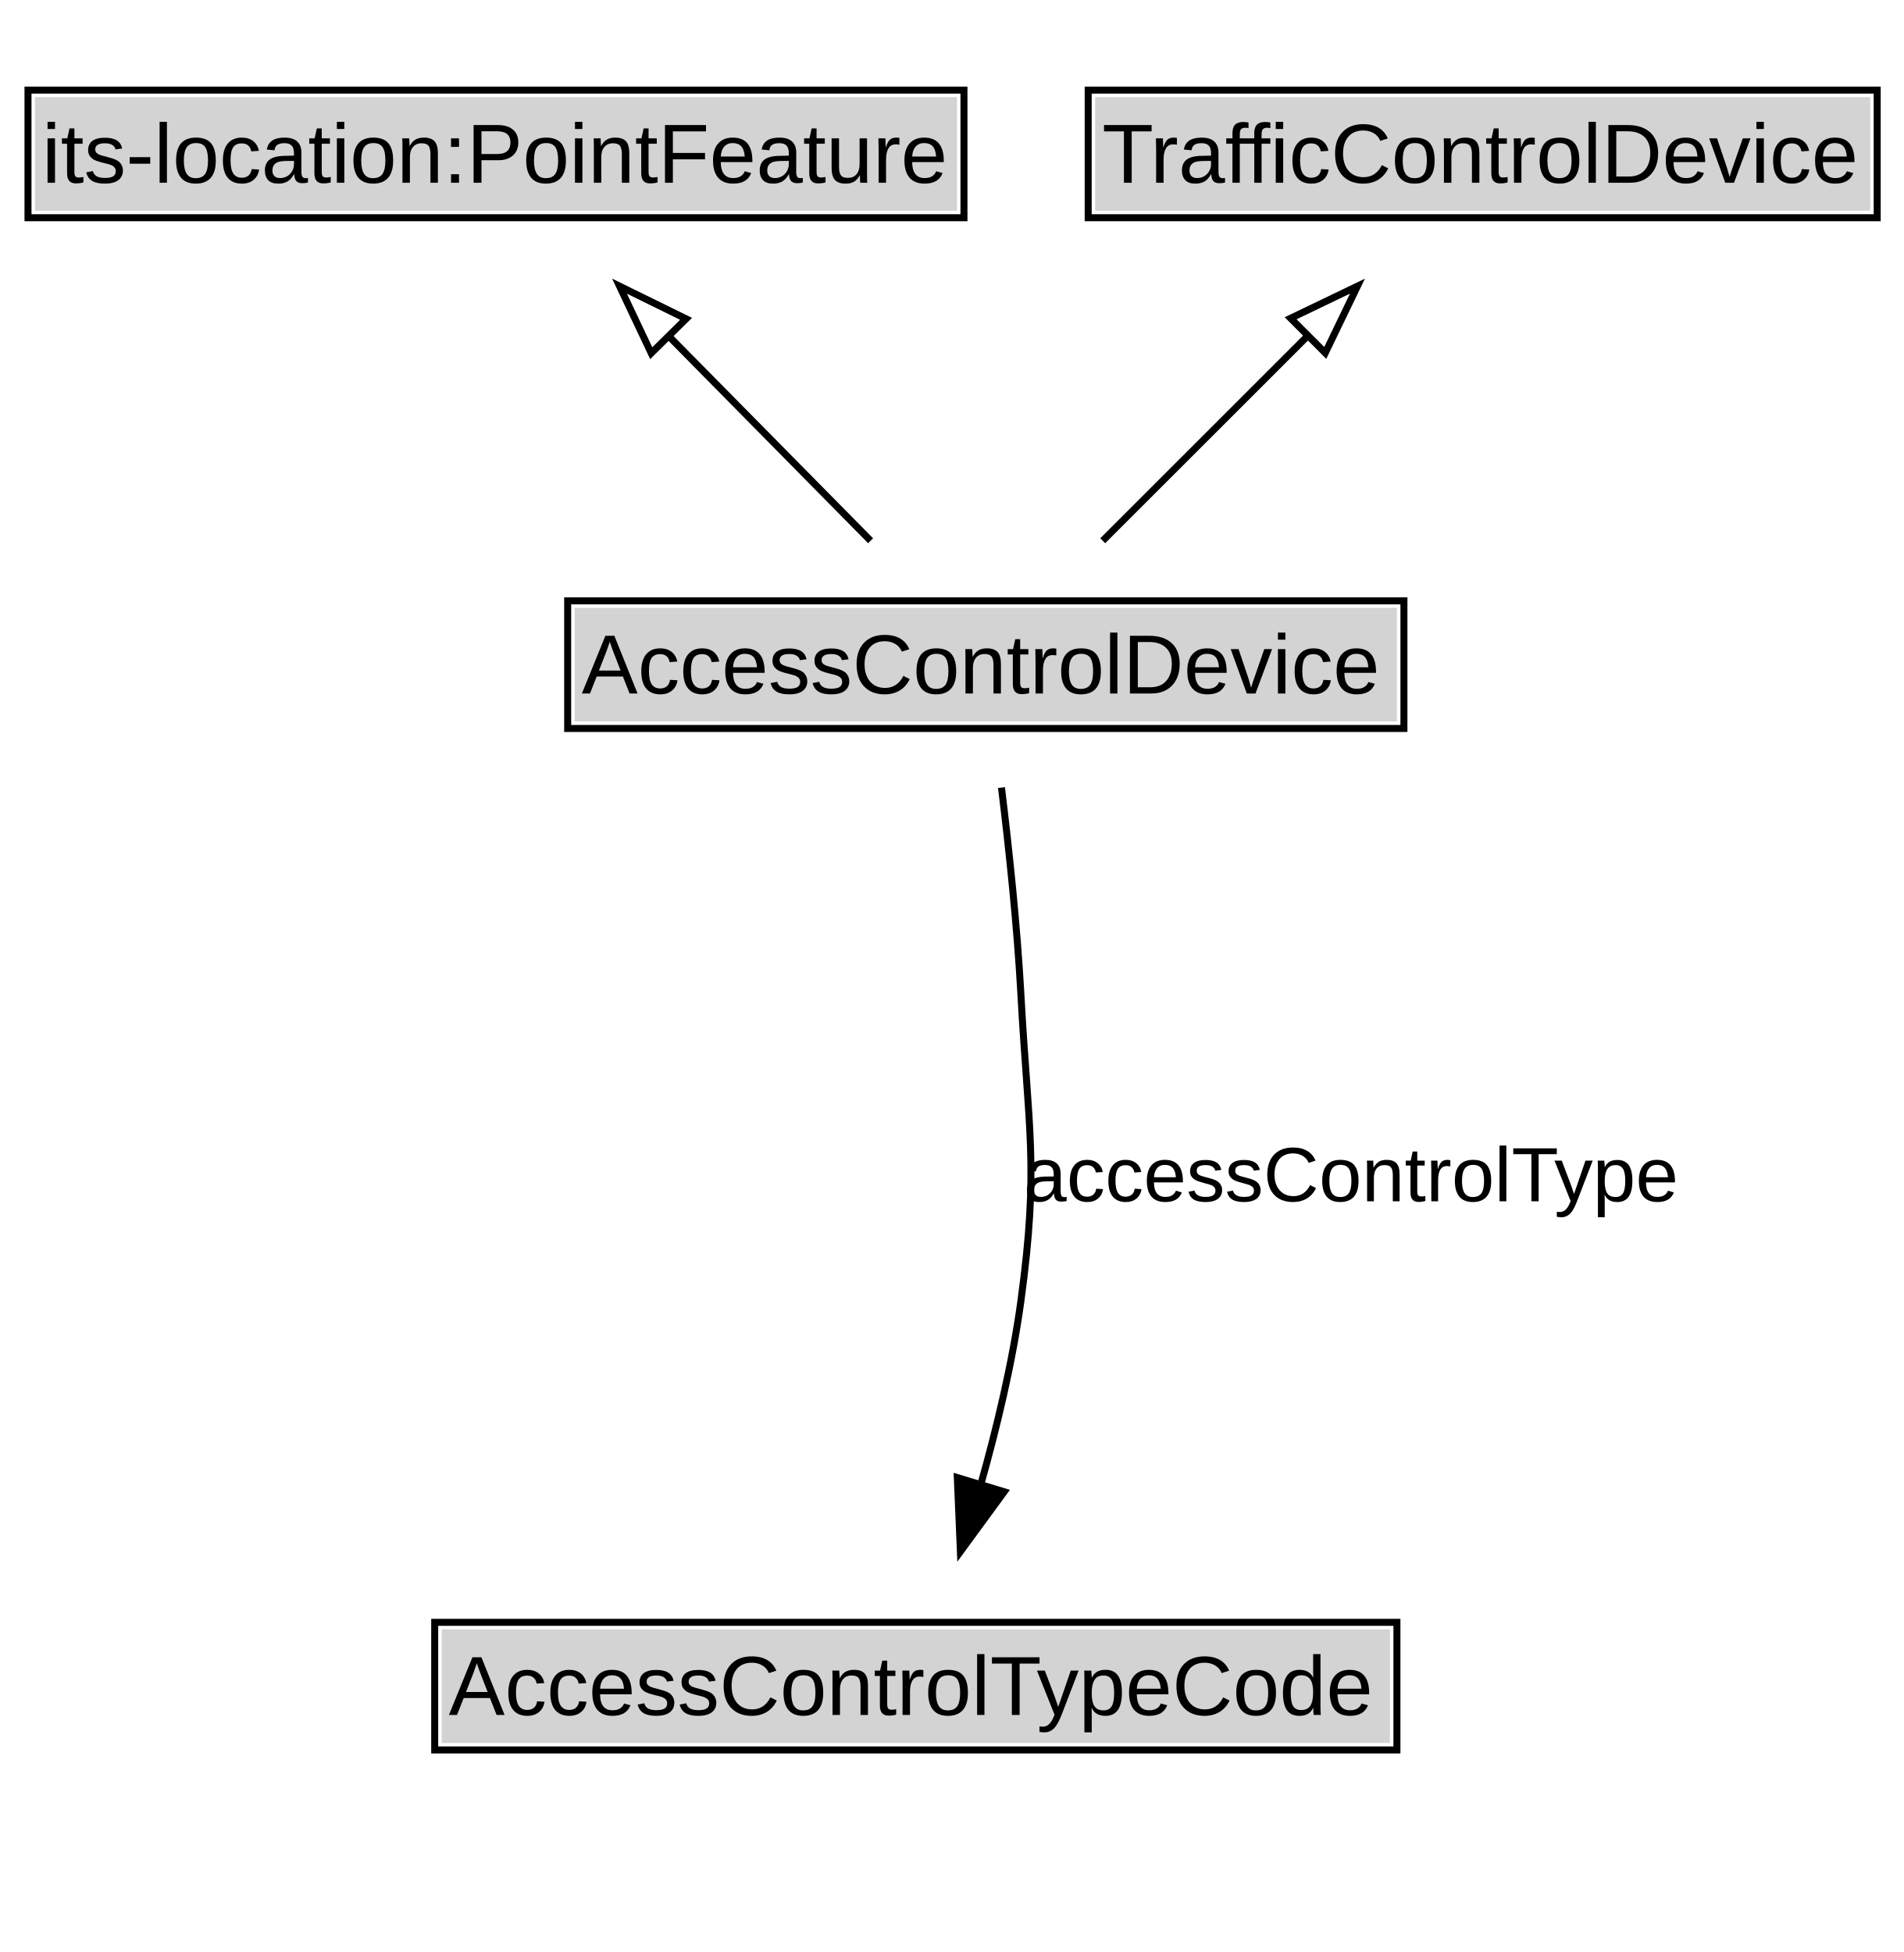
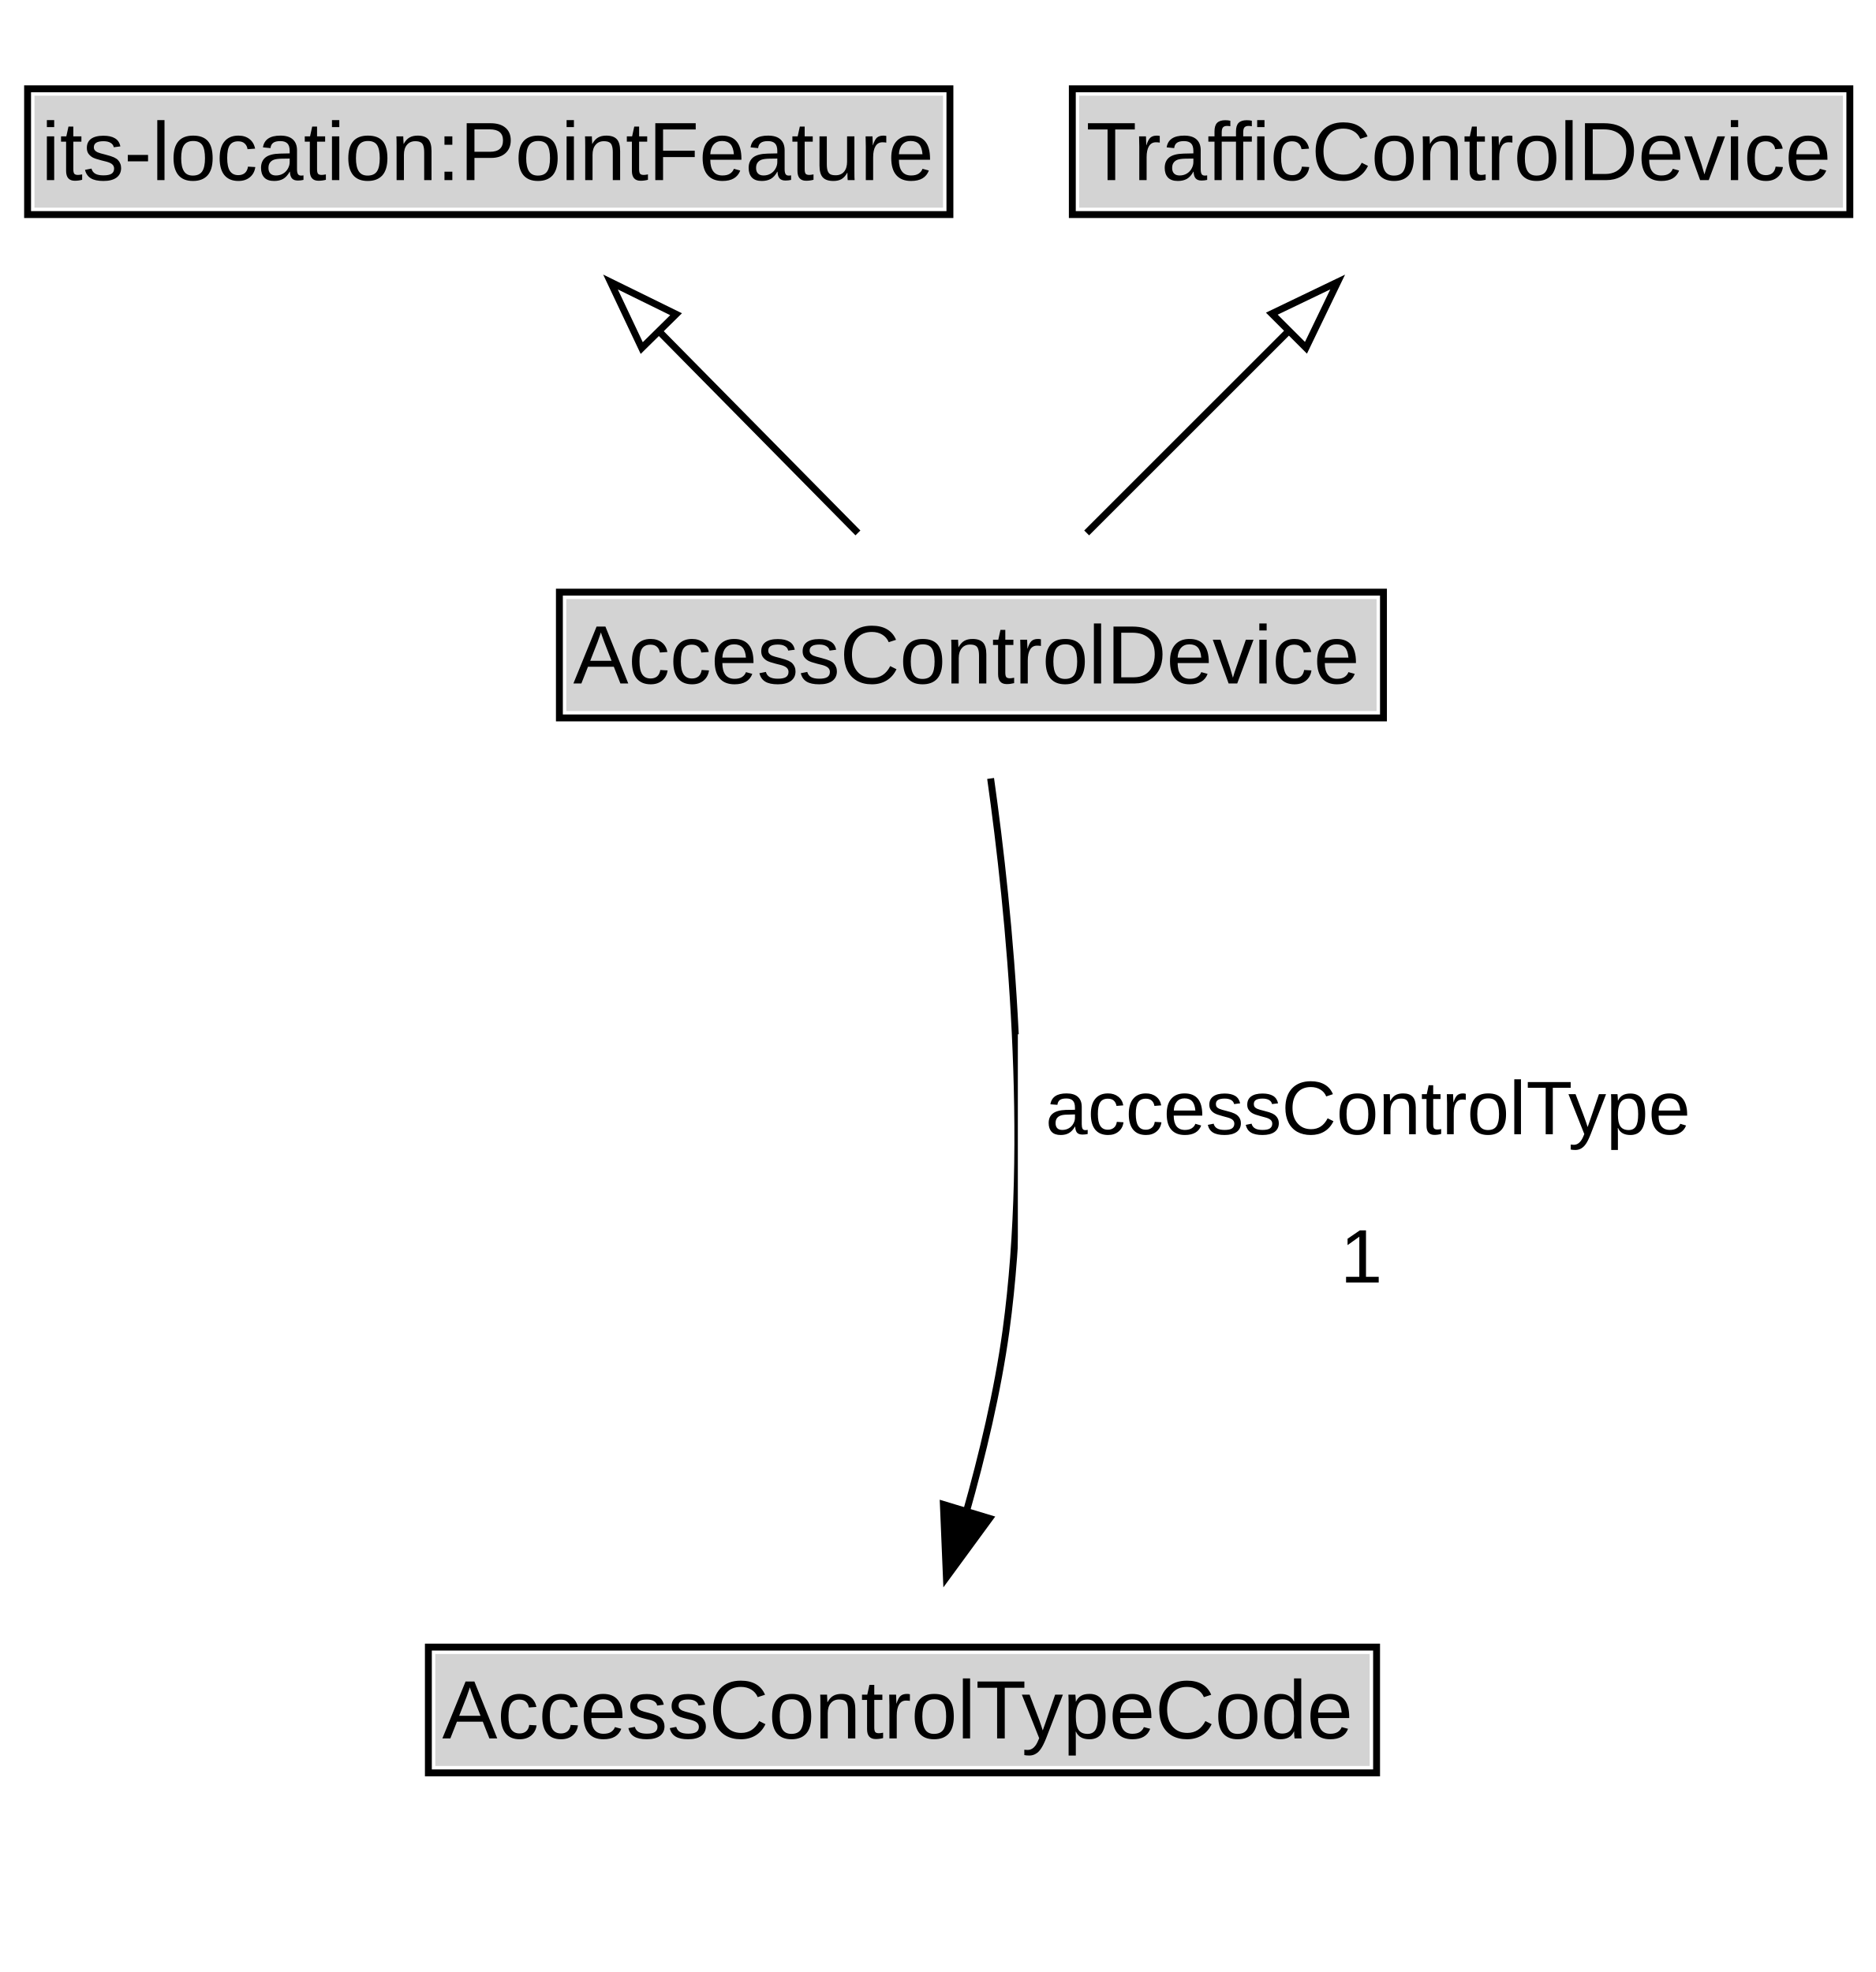
- <svg xmlns="http://www.w3.org/2000/svg" xmlns:xlink="http://www.w3.org/1999/xlink" width="272pt" height="279pt" viewBox="0.00 0.00 272.00 279.00">
-   <g id="graph0" class="graph" transform="scale(1 1) rotate(0) translate(4 275)">
-     <polygon fill="white" stroke="none" points="-4,4 -4,-275 268.25,-275 268.25,4 -4,4" />
+ <svg xmlns="http://www.w3.org/2000/svg" xmlns:xlink="http://www.w3.org/1999/xlink" width="272pt" height="286pt" viewBox="0.00 0.00 272.00 286.00">
+   <g id="graph0" class="graph" transform="scale(1 1) rotate(0) translate(4 282)">
+     <polygon fill="white" stroke="none" points="-4,4 -4,-282 268.25,-282 268.25,4 -4,4" />
    <g id="clust3" class="cluster">
</g>
    <g id="node1" class="node">
      <g id="a_node1">
        <a xlink:href="https://w3id.org/itsdata/location/v1/PointFeature" xlink:title="&lt;TABLE&gt;">
-           <polygon fill="lightgray" stroke="none" points="1,-244.88 1,-261.12 132.75,-261.12 132.75,-244.88 1,-244.88" />
-           <text xml:space="preserve" text-anchor="start" x="2" y="-248.88" font-family="Arial" font-size="12.00">its-location:PointFeature</text>
-           <polygon fill="none" stroke="black" points="0,-243.88 0,-262.12 133.75,-262.12 133.75,-243.88 0,-243.88" />
+           <polygon fill="lightgray" stroke="none" points="1,-251.88 1,-268.12 132.75,-268.12 132.75,-251.88 1,-251.88" />
+           <text xml:space="preserve" text-anchor="start" x="2" y="-255.88" font-family="Arial" font-size="12.00">its-location:PointFeature</text>
+           <polygon fill="none" stroke="black" points="0,-250.88 0,-269.12 133.75,-269.12 133.75,-250.88 0,-250.88" />
        </a>
      </g>
    </g>
    <g id="node2" class="node">
      <g id="a_node2">
        <a xlink:href="../TrafficControlDevice" xlink:title="&lt;TABLE&gt;">
-           <polygon fill="lightgray" stroke="none" points="152.5,-244.88 152.5,-261.12 263.25,-261.12 263.25,-244.88 152.5,-244.88" />
-           <text xml:space="preserve" text-anchor="start" x="153.5" y="-248.88" font-family="Arial" font-size="12.00">TrafficControlDevice</text>
-           <polygon fill="none" stroke="black" points="151.5,-243.88 151.5,-262.12 264.25,-262.12 264.25,-243.88 151.5,-243.88" />
+           <polygon fill="lightgray" stroke="none" points="152.5,-251.88 152.5,-268.12 263.25,-268.12 263.25,-251.88 152.5,-251.88" />
+           <text xml:space="preserve" text-anchor="start" x="153.5" y="-255.88" font-family="Arial" font-size="12.00">TrafficControlDevice</text>
+           <polygon fill="none" stroke="black" points="151.5,-250.88 151.5,-269.12 264.25,-269.12 264.25,-250.88 151.5,-250.88" />
        </a>
      </g>
    </g>
    <g id="node3" class="node">
      <g id="a_node3">
        <a xlink:href="../AccessControlDevice" xlink:title="&lt;TABLE&gt;">
-           <polygon fill="lightgray" stroke="none" points="78.12,-171.88 78.12,-188.12 195.62,-188.12 195.62,-171.88 78.12,-171.88" />
-           <text xml:space="preserve" text-anchor="start" x="79.12" y="-175.88" font-family="Arial" font-size="12.00">AccessControlDevice</text>
-           <polygon fill="none" stroke="black" points="77.12,-170.88 77.12,-189.12 196.62,-189.12 196.62,-170.88 77.12,-170.88" />
+           <polygon fill="lightgray" stroke="none" points="78.12,-178.88 78.12,-195.12 195.62,-195.12 195.62,-178.88 78.12,-178.88" />
+           <text xml:space="preserve" text-anchor="start" x="79.12" y="-182.88" font-family="Arial" font-size="12.00">AccessControlDevice</text>
+           <polygon fill="none" stroke="black" points="77.12,-177.88 77.12,-196.12 196.62,-196.12 196.62,-177.88 77.12,-177.88" />
        </a>
      </g>
    </g>
    <g id="edge1" class="edge">
-       <path fill="none" stroke="black" d="M120.41,-197.71C111.79,-206.44 101.08,-217.31 91.5,-227.02" />
-       <polygon fill="none" stroke="black" points="89.06,-224.52 84.53,-234.1 94.04,-229.43 89.06,-224.52" />
+       <path fill="none" stroke="black" d="M120.41,-204.71C111.79,-213.44 101.08,-224.31 91.5,-234.02" />
+       <polygon fill="none" stroke="black" points="89.06,-231.52 84.53,-241.1 94.04,-236.43 89.06,-231.52" />
    </g>
    <g id="edge2" class="edge">
-       <path fill="none" stroke="black" d="M153.58,-197.71C162.4,-206.53 173.4,-217.53 183.19,-227.31" />
-       <polygon fill="none" stroke="black" points="180.43,-229.51 189.98,-234.1 185.38,-224.56 180.43,-229.51" />
+       <path fill="none" stroke="black" d="M153.58,-204.71C162.4,-213.53 173.4,-224.53 183.19,-234.31" />
+       <polygon fill="none" stroke="black" points="180.43,-236.51 189.98,-241.1 185.38,-231.56 180.43,-236.51" />
    </g>
    <g id="node5" class="node">
      <g id="a_node5">
        <a xlink:href="../AccessControlTypeCode" xlink:title="&lt;TABLE&gt;">
          <polygon fill="lightgray" stroke="none" points="59.12,-25.88 59.12,-42.12 194.62,-42.12 194.62,-25.88 59.12,-25.88" />
          <text xml:space="preserve" text-anchor="start" x="60.12" y="-29.88" font-family="Arial" font-size="12.00">AccessControlTypeCode</text>
          <polygon fill="none" stroke="black" points="58.12,-24.88 58.12,-43.12 195.62,-43.12 195.62,-24.88 58.12,-24.88" />
        </a>
      </g>
    </g>
    <g id="edge5" class="edge">
-       <path fill="none" stroke="black" d="M139.11,-162.43C140.18,-153.69 141.34,-142.79 141.88,-133 142.93,-113.47 144.52,-108.38 141.88,-89 140.68,-80.25 138.45,-70.92 136.07,-62.52" />
+       <path fill="none" stroke="black" d="M139.65,-169.1C142.39,-149.68 145.68,-116.9 141.88,-89 140.68,-80.25 138.45,-70.92 136.07,-62.52" />
      <polygon fill="black" stroke="black" points="139.5,-61.78 133.24,-53.23 132.8,-63.81 139.5,-61.78" />
-       <text xml:space="preserve" text-anchor="middle" x="189.07" y="-103.3" font-family="Arial" font-size="11.00">accessControlType</text>
+       <polygon fill="white" stroke="none" points="143.6,-89 143.6,-132 243.1,-132 243.1,-89 143.6,-89" />
+       <text xml:space="preserve" text-anchor="start" x="147.6" y="-117.5" font-family="Arial" font-size="11.00">accessControlType</text>
+       <text xml:space="preserve" text-anchor="start" x="190.35" y="-96" font-family="Arial" font-size="11.00">1</text>
    </g>
  </g>
</svg>
